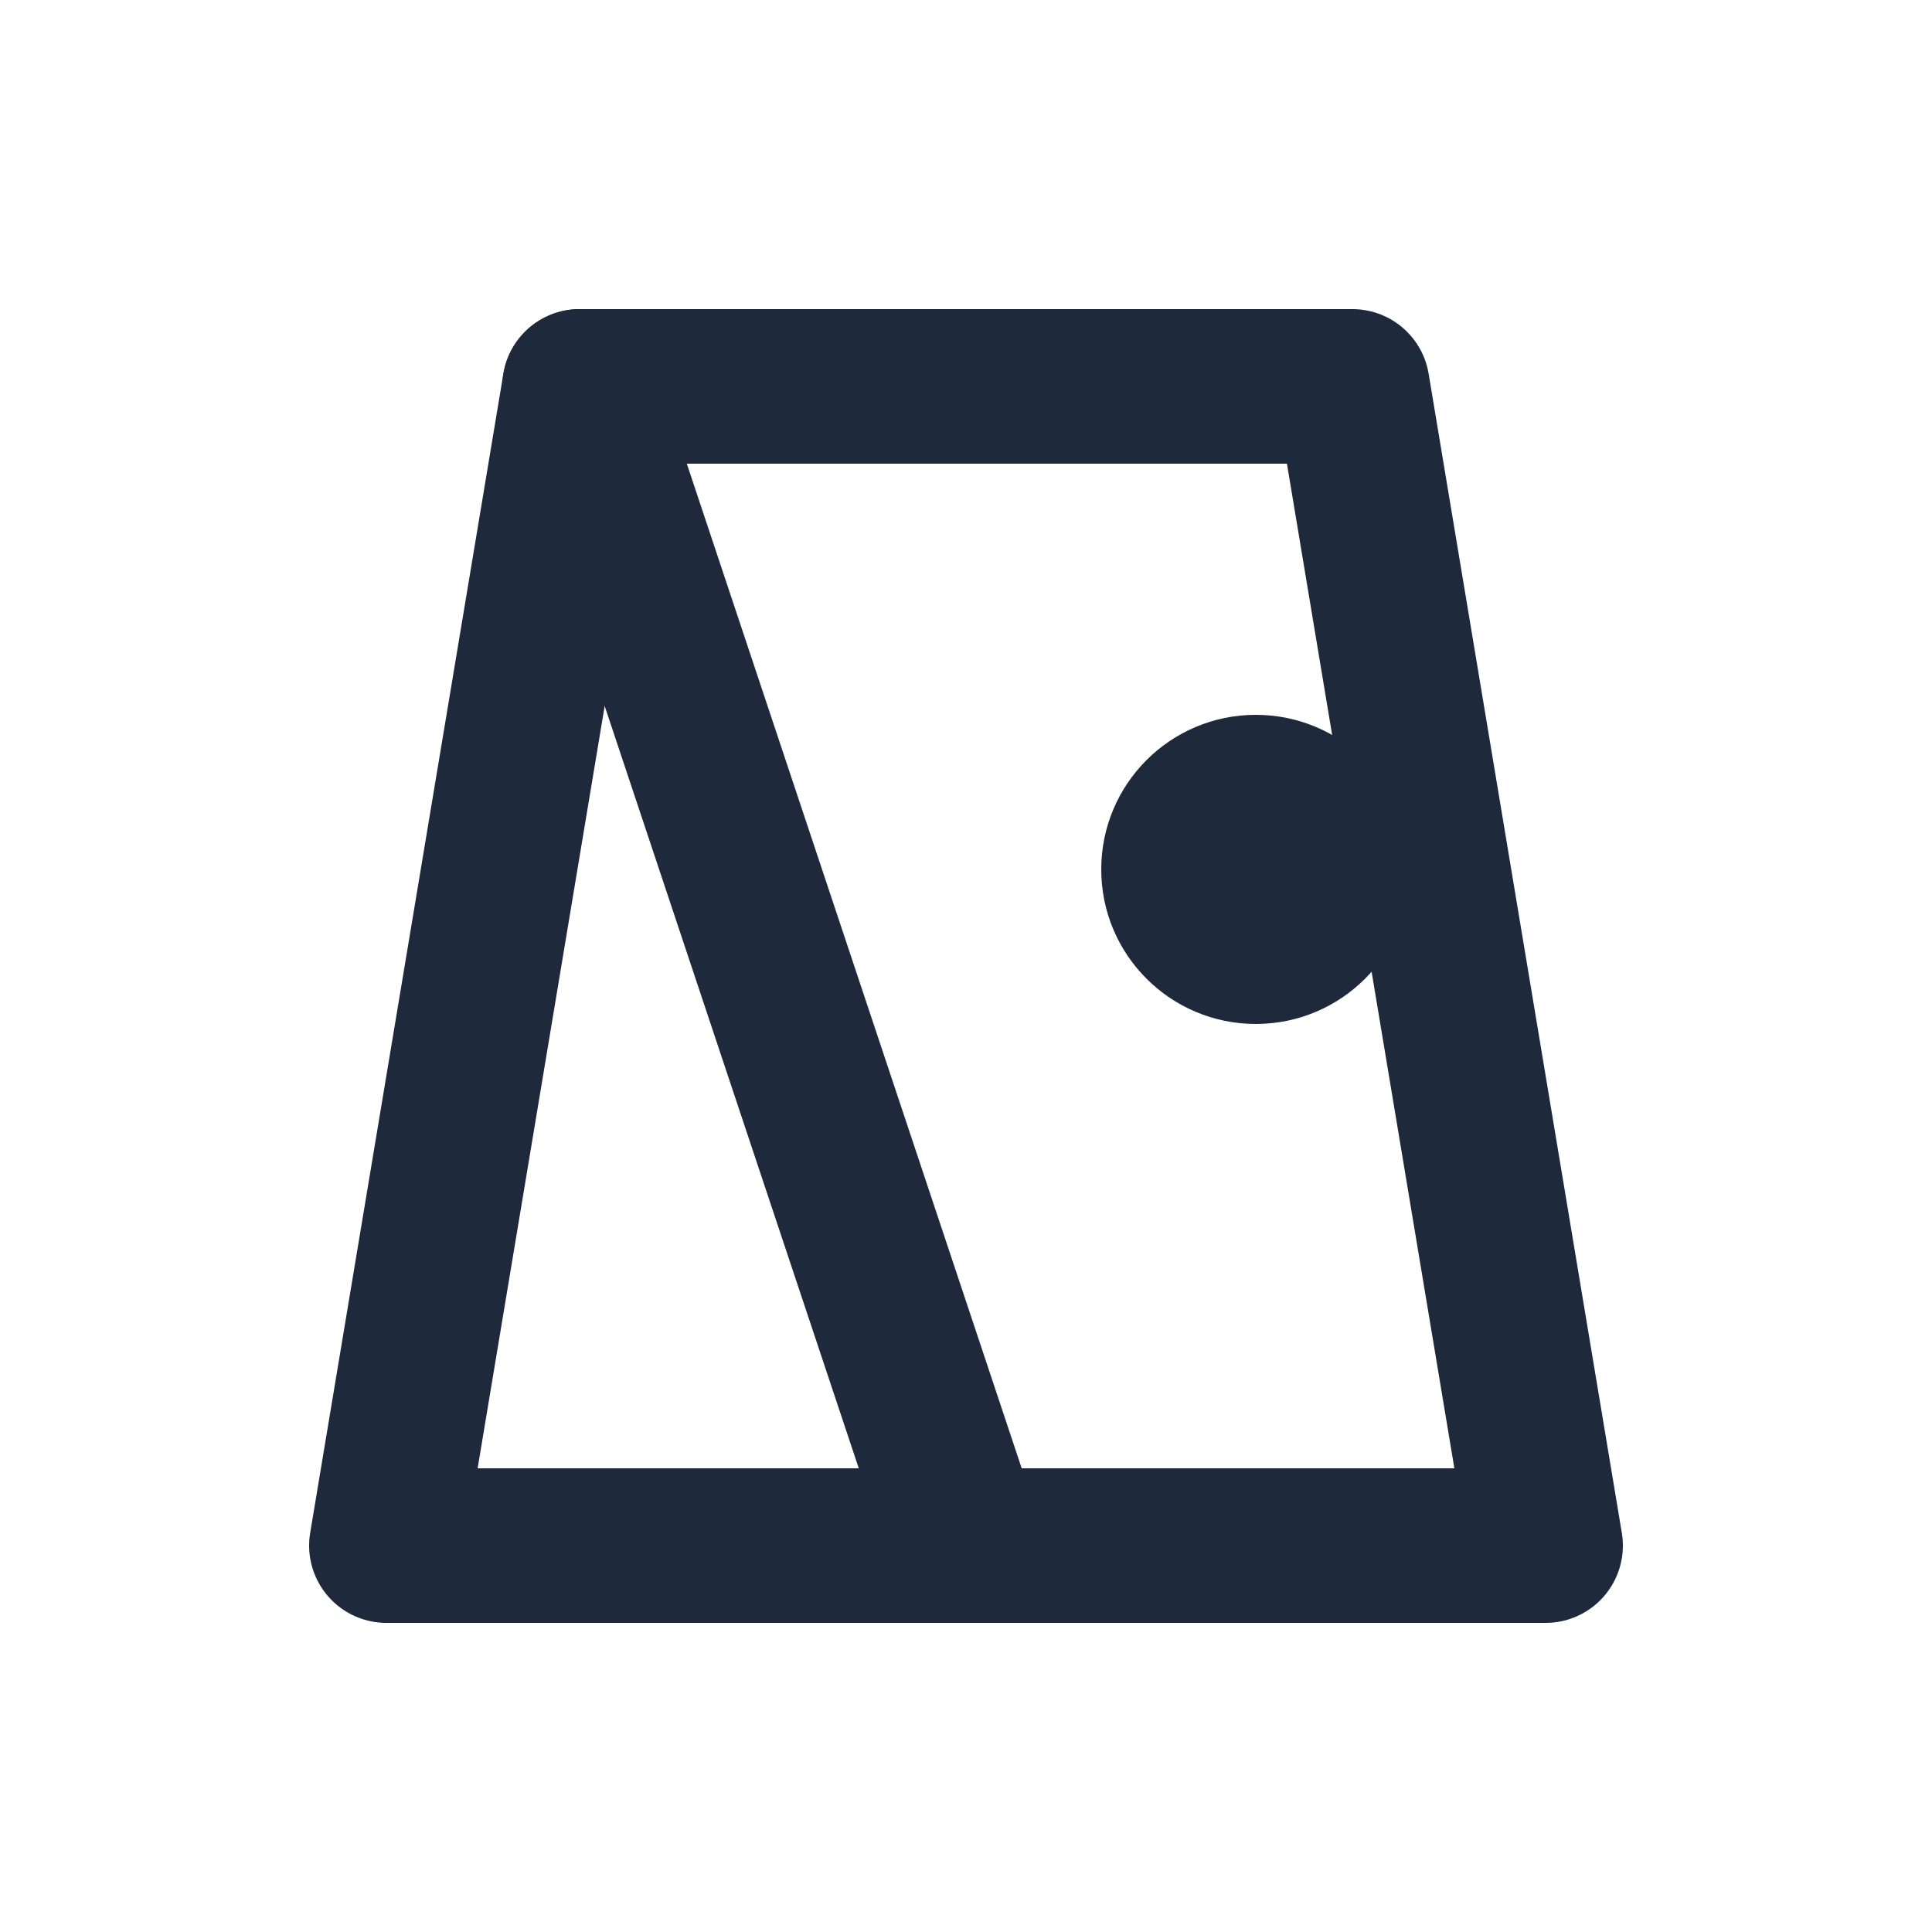
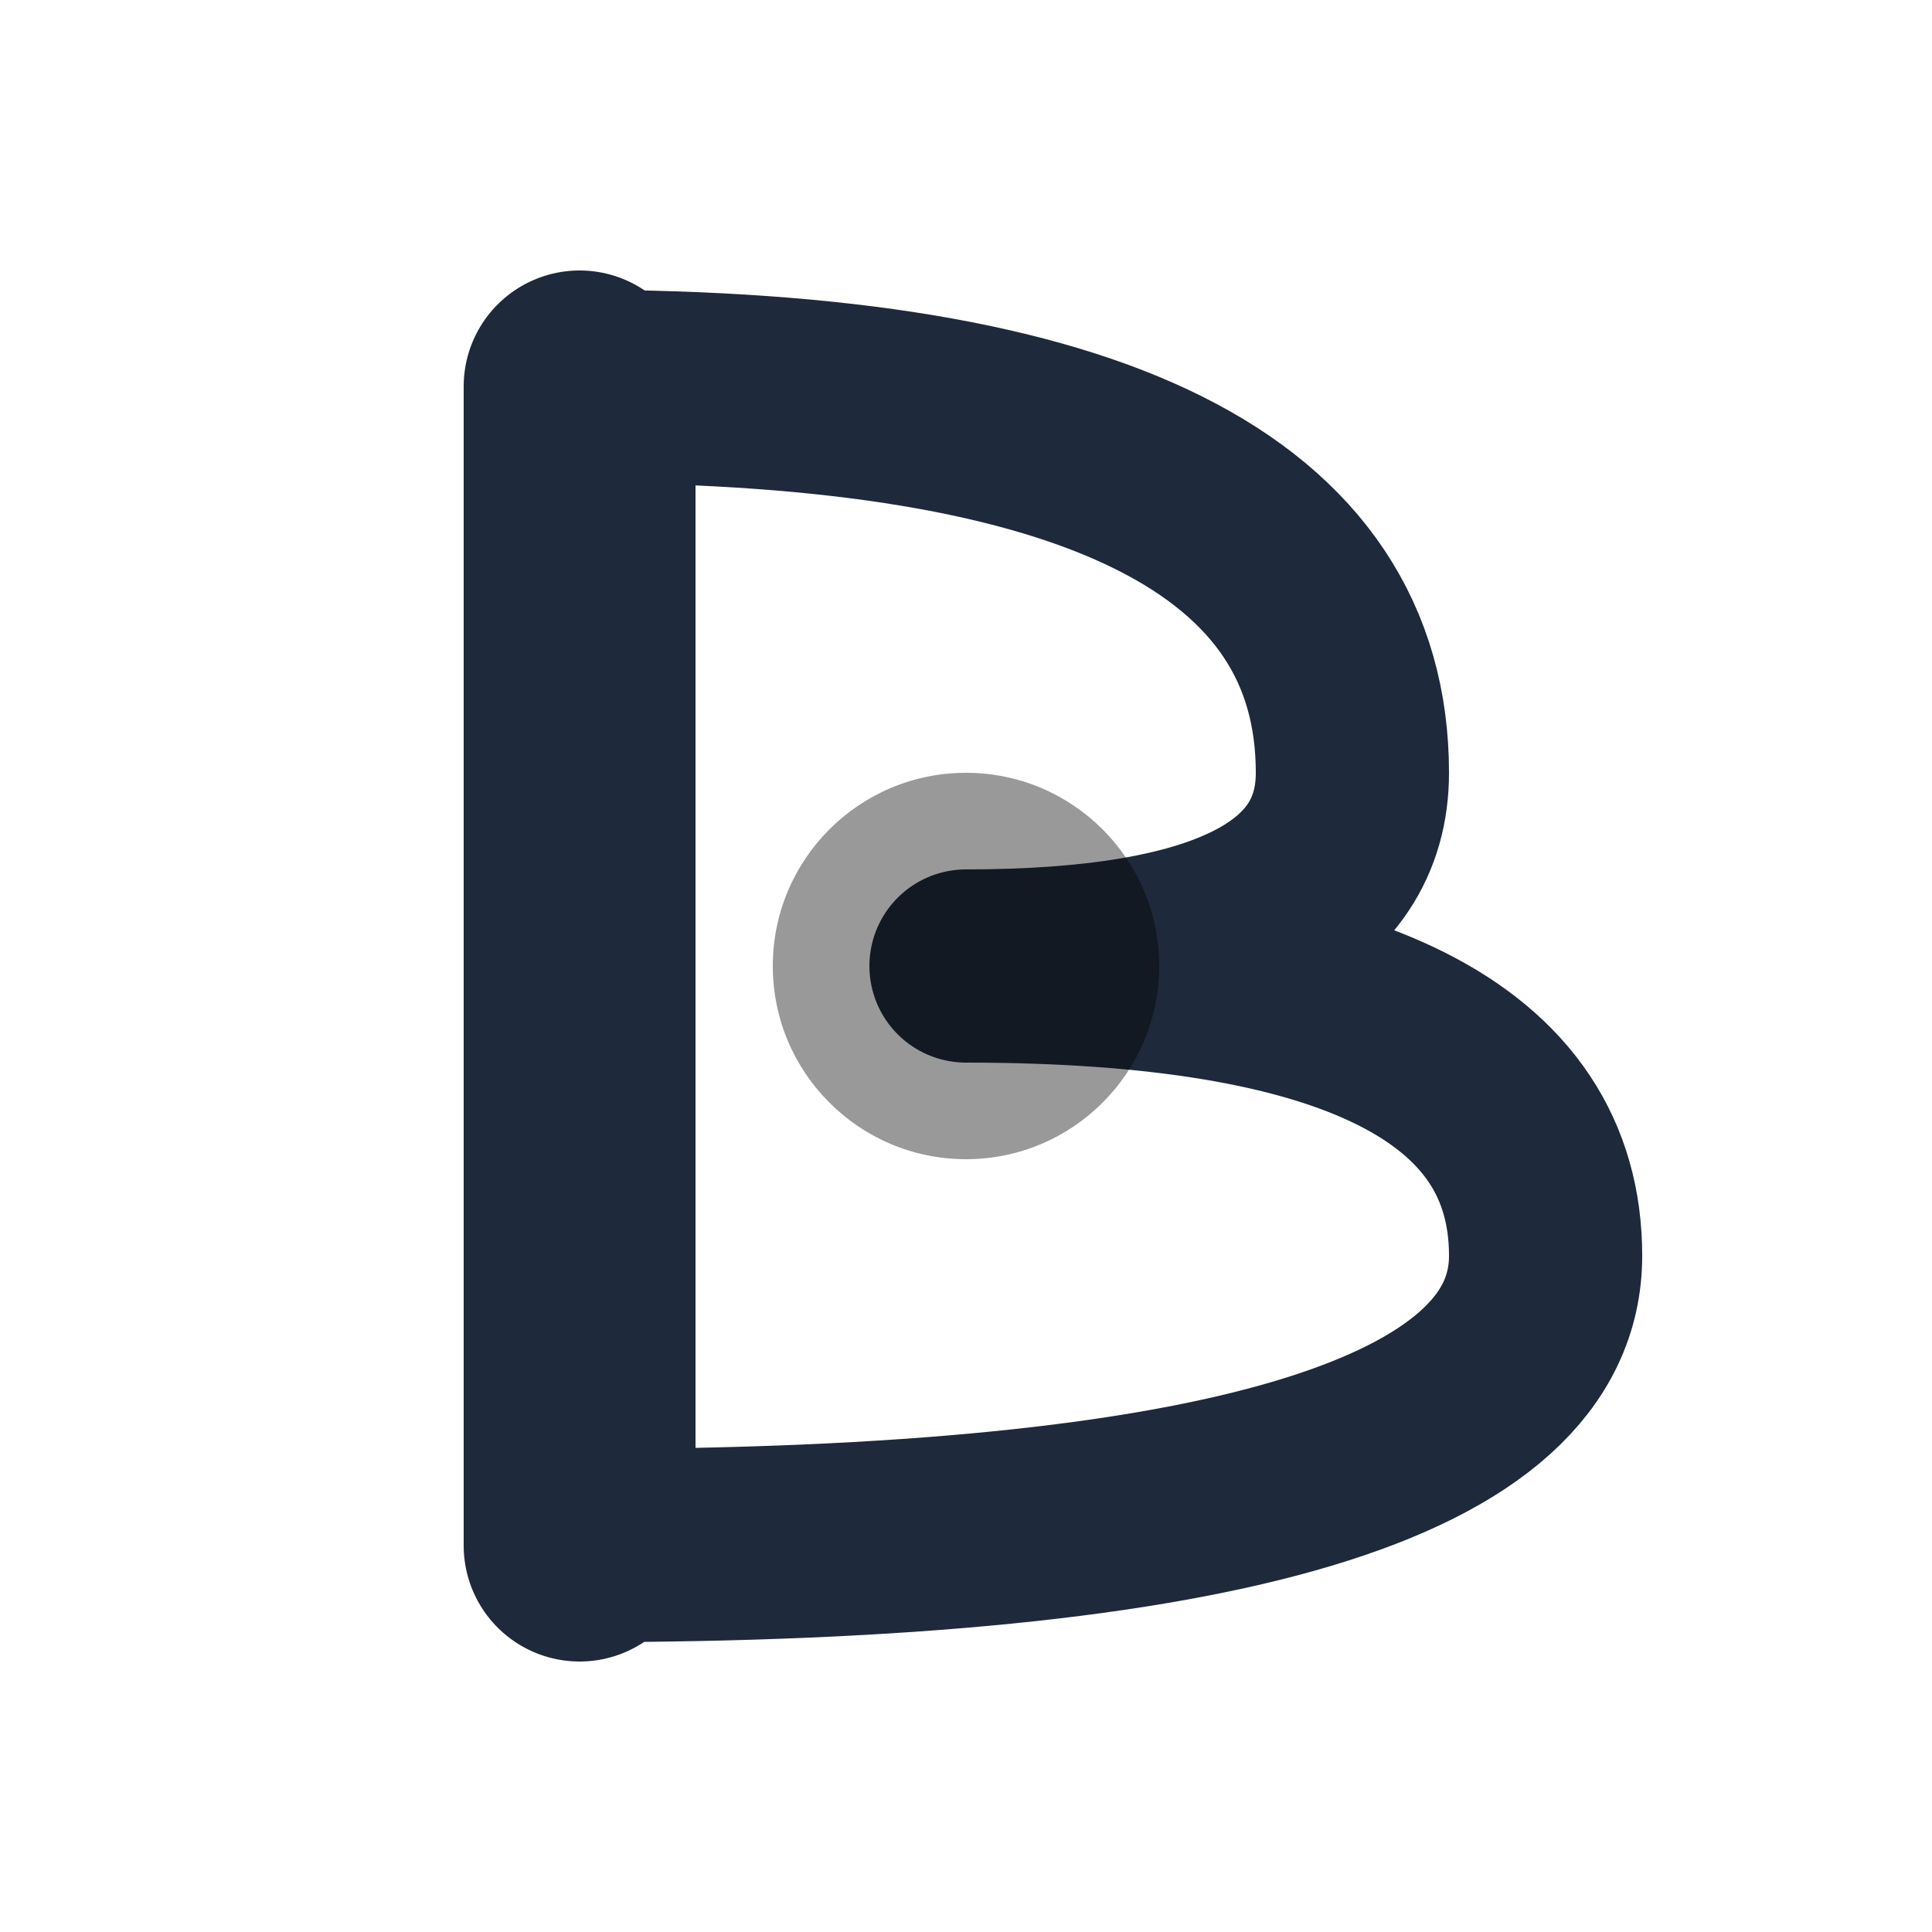
<svg xmlns="http://www.w3.org/2000/svg" viewBox="0 0 100 100" width="100%" height="100%">
  <g fill="#1e293b" stroke="#1e293b" stroke-linecap="round" stroke-linejoin="round">
-     <path d="M 30 20 L 70 20 L 80 80 L 20 80 Z" fill="none" stroke-width="8" />
-     <path d="M 30 20 L 50 80" fill="none" stroke-width="8" />
-     <circle cx="65" cy="45" r="8" stroke="none" />
+     <path d="M 30 20 L 30 80" fill="none" stroke-width="12" stroke-linecap="round" />
+     <path d="M 30 20 Q 70 20 70 40 Q 70 50 50 50 Q 80 50 80 65 Q 80 80 30 80" fill="none" stroke-width="10" stroke-linecap="round" stroke-linejoin="round" />
+     <circle cx="50" cy="50" r="10" fill="currentColor" stroke="none" opacity="0.4" />
  </g>
</svg>
